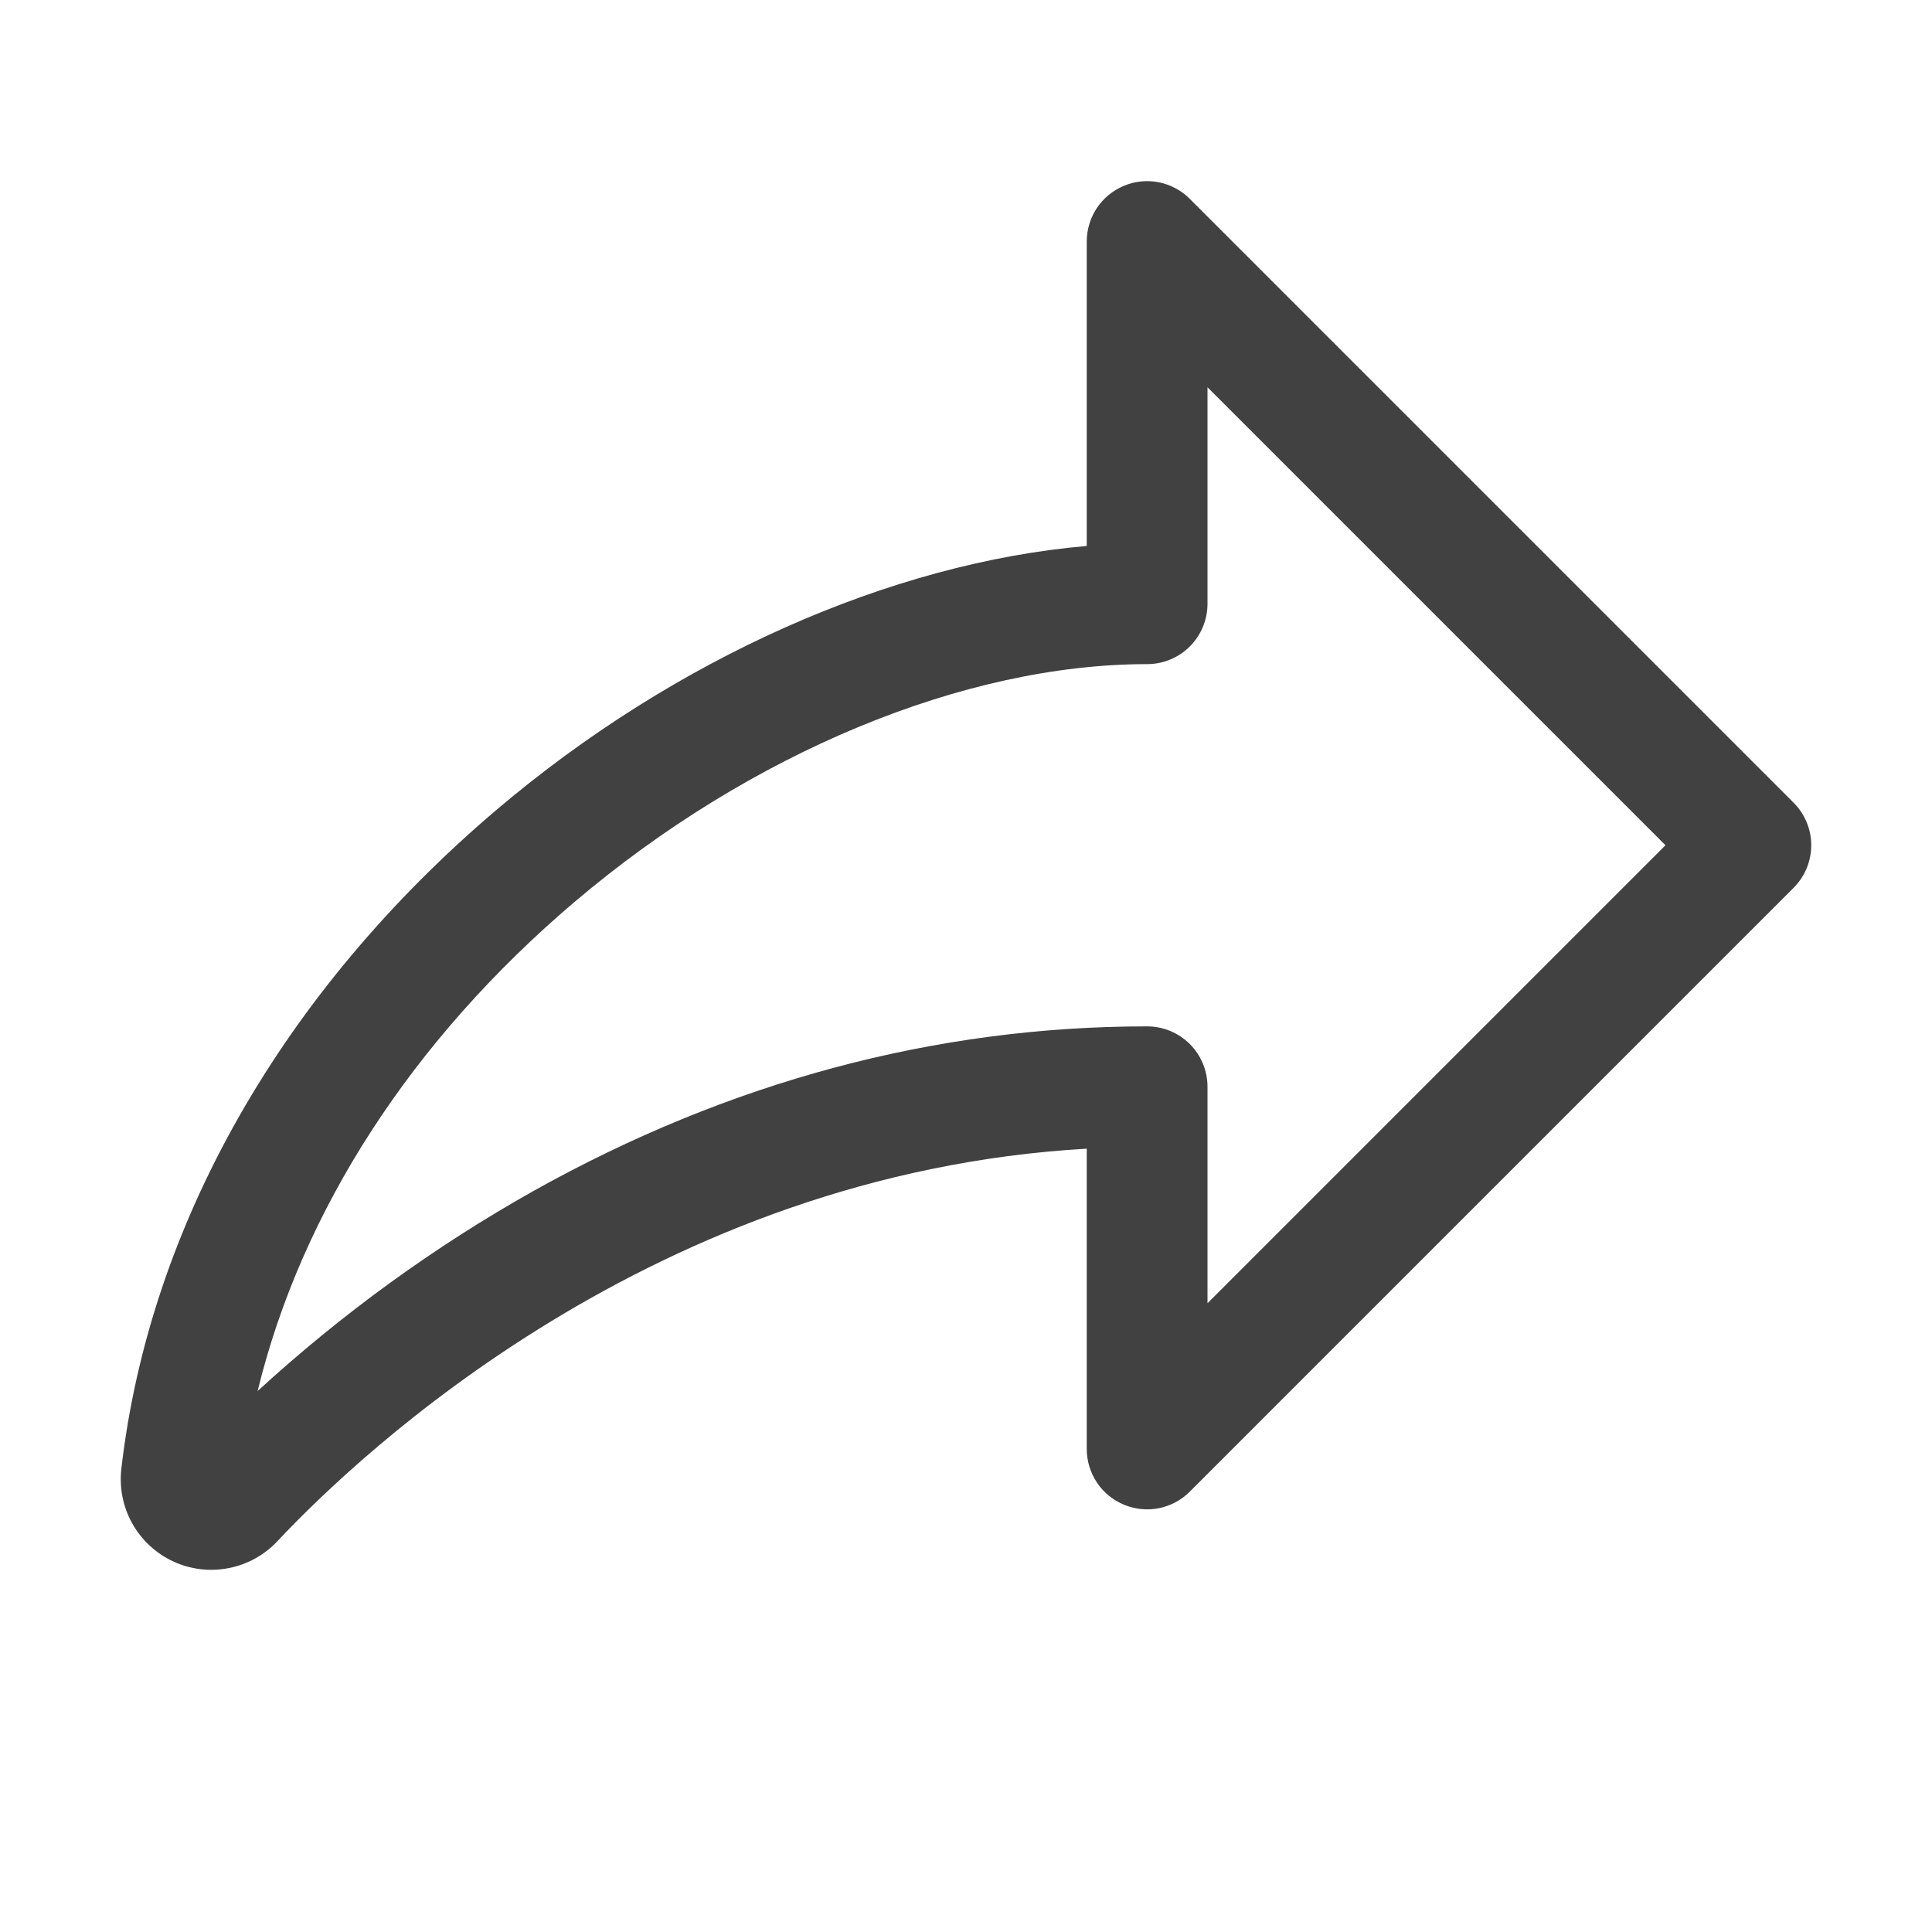
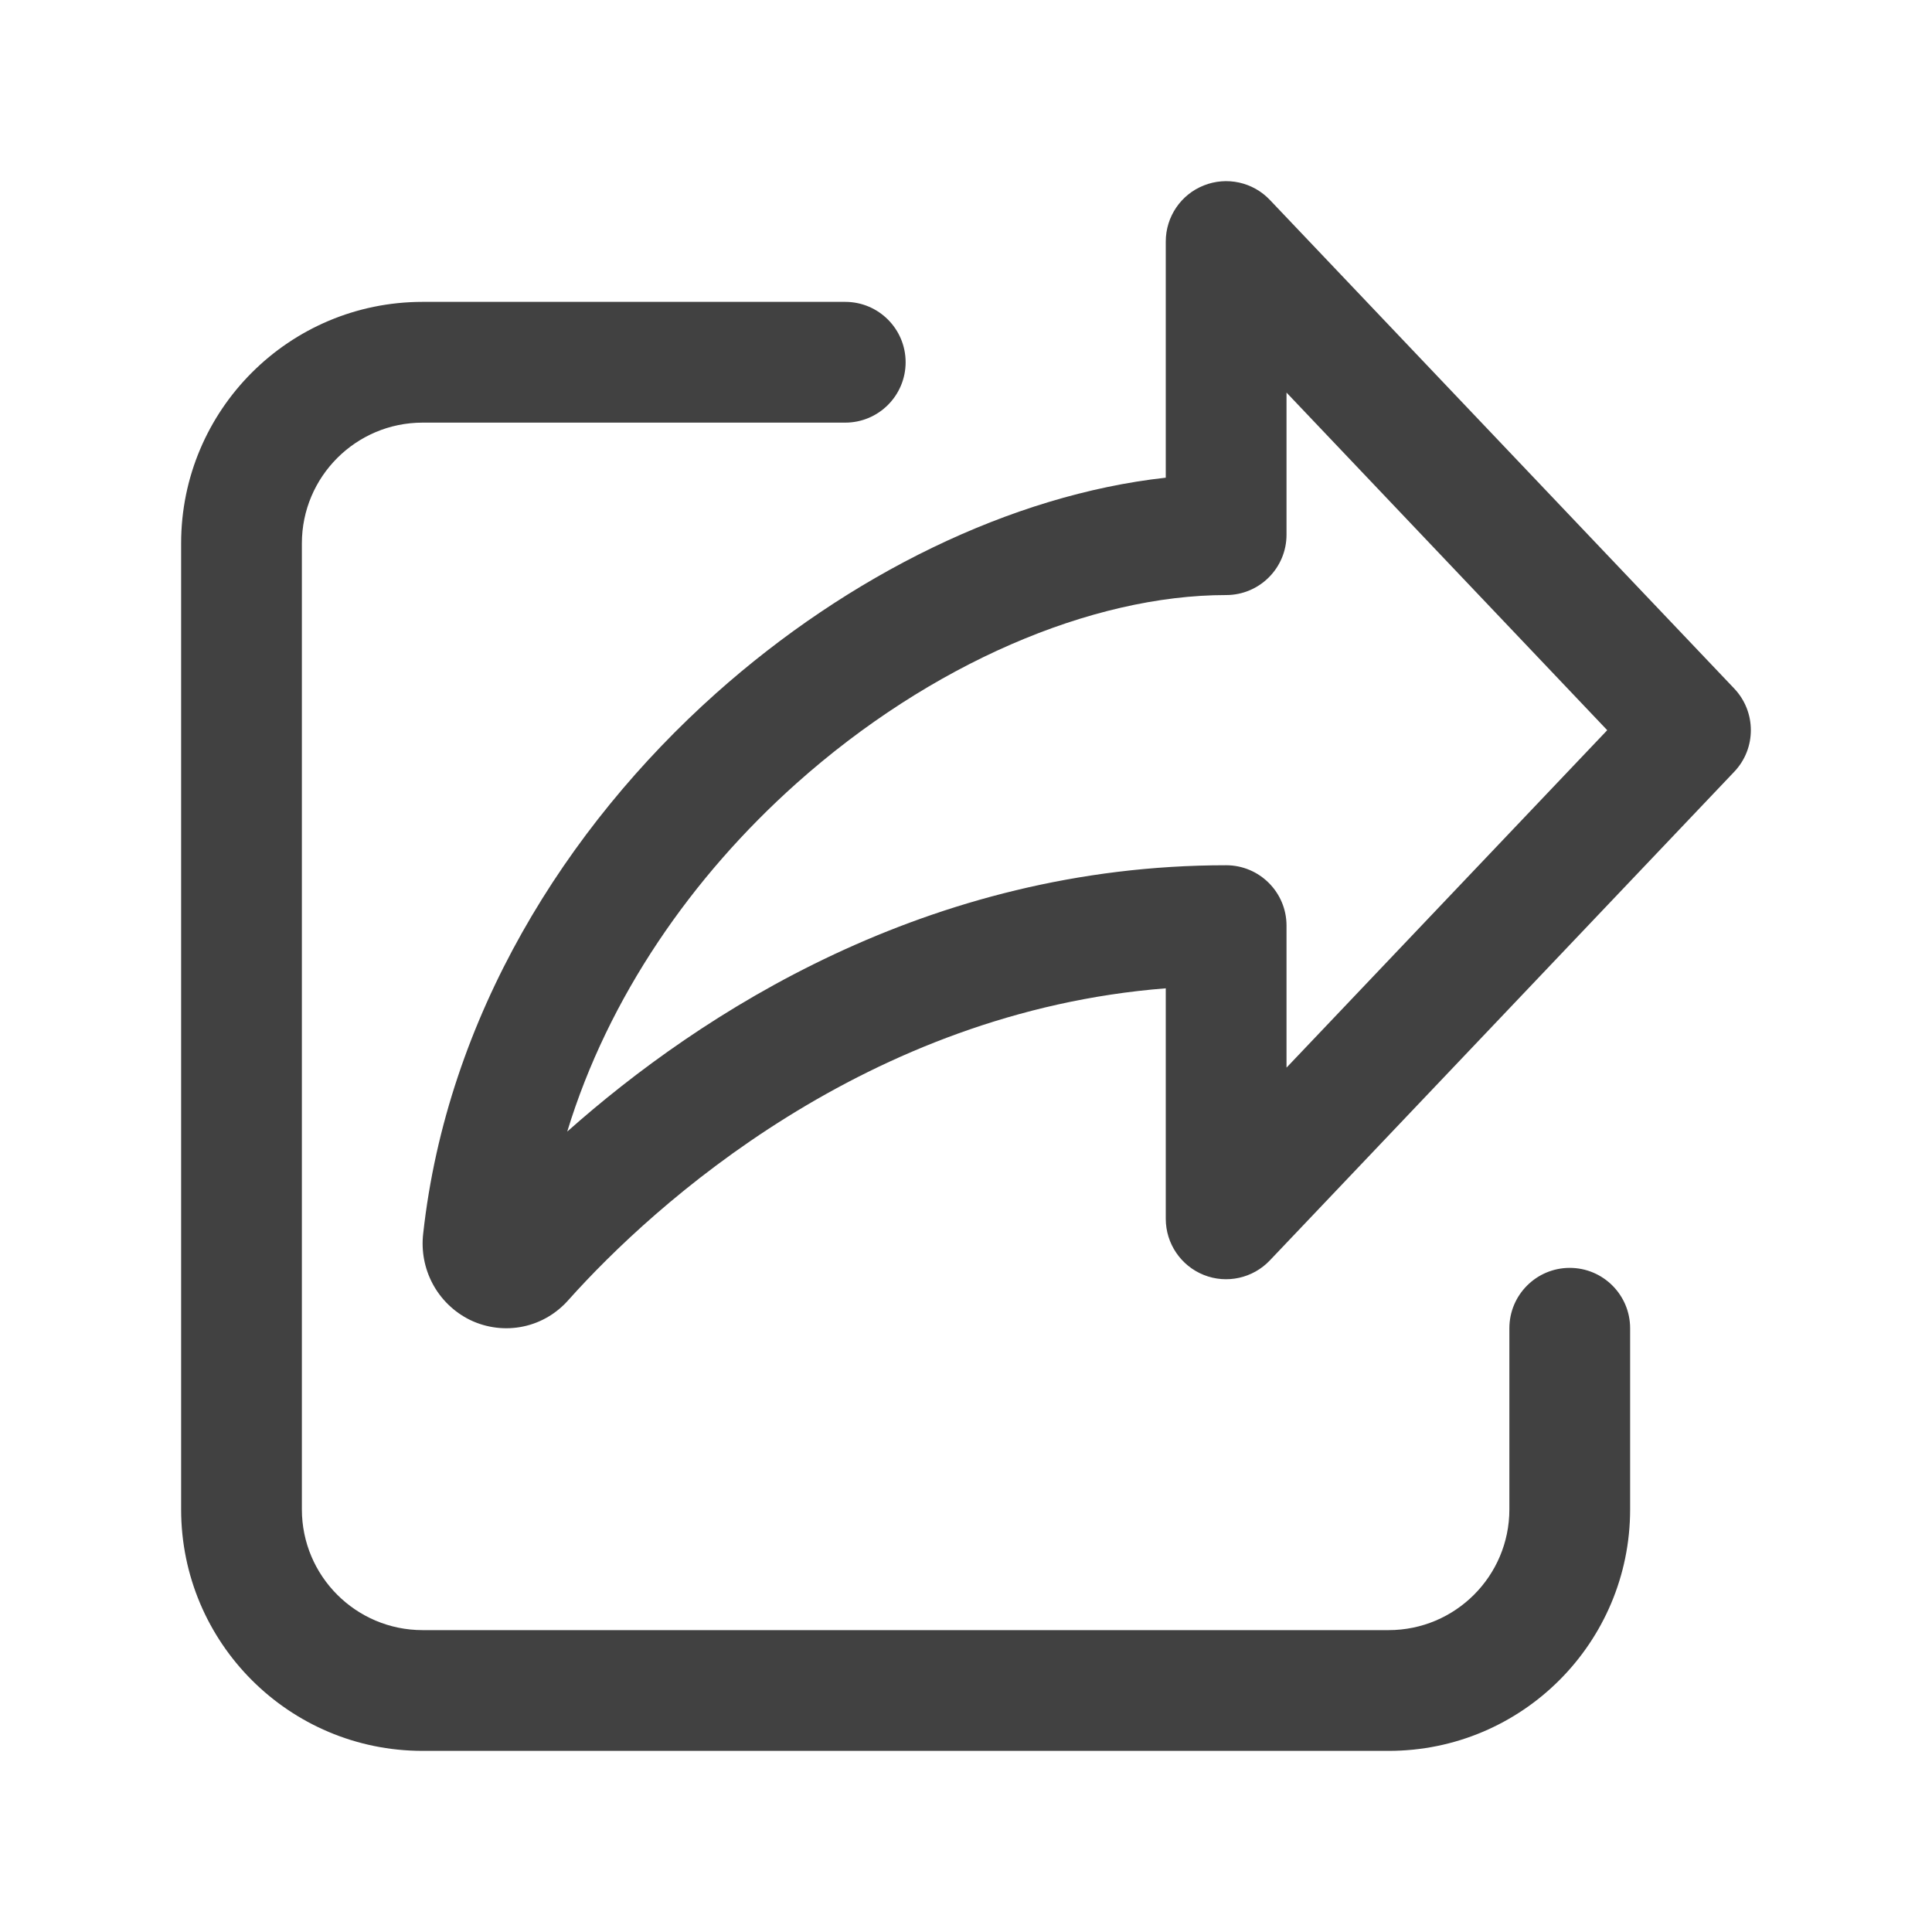
<svg xmlns="http://www.w3.org/2000/svg" preserveAspectRatio="xMidYMid meet" overflow="visible" style="display: block;" width="20" height="20" viewBox="0 0 20 20" fill="none">
-   <g id="ShareFat">
-     <path id="Vector" d="M18.567 8.309L12.317 2.059C12.23 1.971 12.118 1.912 11.997 1.887C11.876 1.863 11.75 1.875 11.636 1.923C11.522 1.97 11.424 2.05 11.355 2.153C11.287 2.256 11.25 2.376 11.25 2.5V5.652C9.223 5.826 6.985 6.818 5.144 8.38C2.927 10.261 1.546 12.685 1.256 15.206C1.234 15.401 1.273 15.6 1.37 15.772C1.466 15.944 1.615 16.081 1.793 16.164C1.972 16.247 2.173 16.271 2.367 16.233C2.56 16.196 2.737 16.098 2.872 15.954C3.731 15.039 6.789 12.146 11.25 11.891V15C11.25 15.124 11.287 15.244 11.355 15.347C11.424 15.45 11.522 15.53 11.636 15.577C11.75 15.624 11.876 15.637 11.997 15.613C12.118 15.588 12.23 15.529 12.317 15.441L18.567 9.191C18.684 9.074 18.75 8.915 18.75 8.75C18.75 8.585 18.684 8.426 18.567 8.309ZM12.5 13.491V11.25C12.5 11.084 12.434 10.925 12.317 10.808C12.2 10.691 12.041 10.625 11.875 10.625C9.681 10.625 7.545 11.198 5.524 12.328C4.495 12.906 3.537 13.602 2.667 14.4C3.12 12.537 4.263 10.766 5.952 9.333C7.766 7.795 9.98 6.875 11.875 6.875C12.041 6.875 12.2 6.809 12.317 6.692C12.434 6.575 12.5 6.416 12.5 6.25V4.009L17.241 8.75L12.5 13.491Z" fill="#414141" />
+   <g id="ShareKompas">
+     <path id="Vector" d="M1.875 15.625V5.625C1.875 4.244 2.994 3.125 4.375 3.125H8.75C9.095 3.125 9.375 3.405 9.375 3.75C9.375 4.095 9.095 4.375 8.75 4.375H4.375C3.685 4.375 3.125 4.935 3.125 5.625V15.625C3.125 16.315 3.685 16.875 4.375 16.875H14.375C15.065 16.875 15.625 16.315 15.625 15.625V13.75C15.625 13.405 15.905 13.125 16.25 13.125C16.595 13.125 16.875 13.405 16.875 13.75V15.625C16.875 17.006 15.756 18.125 14.375 18.125H4.375C2.994 18.125 1.875 17.006 1.875 15.625ZM12.461 1.92C12.698 1.825 12.97 1.884 13.146 2.07L17.953 7.128C18.182 7.37 18.182 7.748 17.953 7.989L13.146 13.047C12.97 13.233 12.698 13.293 12.461 13.198C12.224 13.103 12.068 12.873 12.068 12.617V10.231C8.974 10.474 6.772 12.464 5.884 13.458C5.764 13.594 5.603 13.692 5.42 13.731C5.233 13.771 5.039 13.747 4.868 13.665C4.698 13.582 4.563 13.448 4.478 13.288C4.393 13.128 4.36 12.946 4.381 12.769C4.628 10.528 5.853 8.569 7.411 7.178C8.783 5.954 10.467 5.122 12.068 4.945V2.5C12.068 2.244 12.224 2.014 12.461 1.92ZM13.318 5.535C13.318 5.88 13.038 6.16 12.693 6.16C11.299 6.16 9.631 6.872 8.243 8.111C7.163 9.075 6.297 10.321 5.872 11.714C7.247 10.492 9.602 8.957 12.693 8.957C13.038 8.957 13.318 9.237 13.318 9.582V11.052L16.638 7.559L13.318 4.064V5.535Z" fill="#414141" />
  </g>
</svg>
